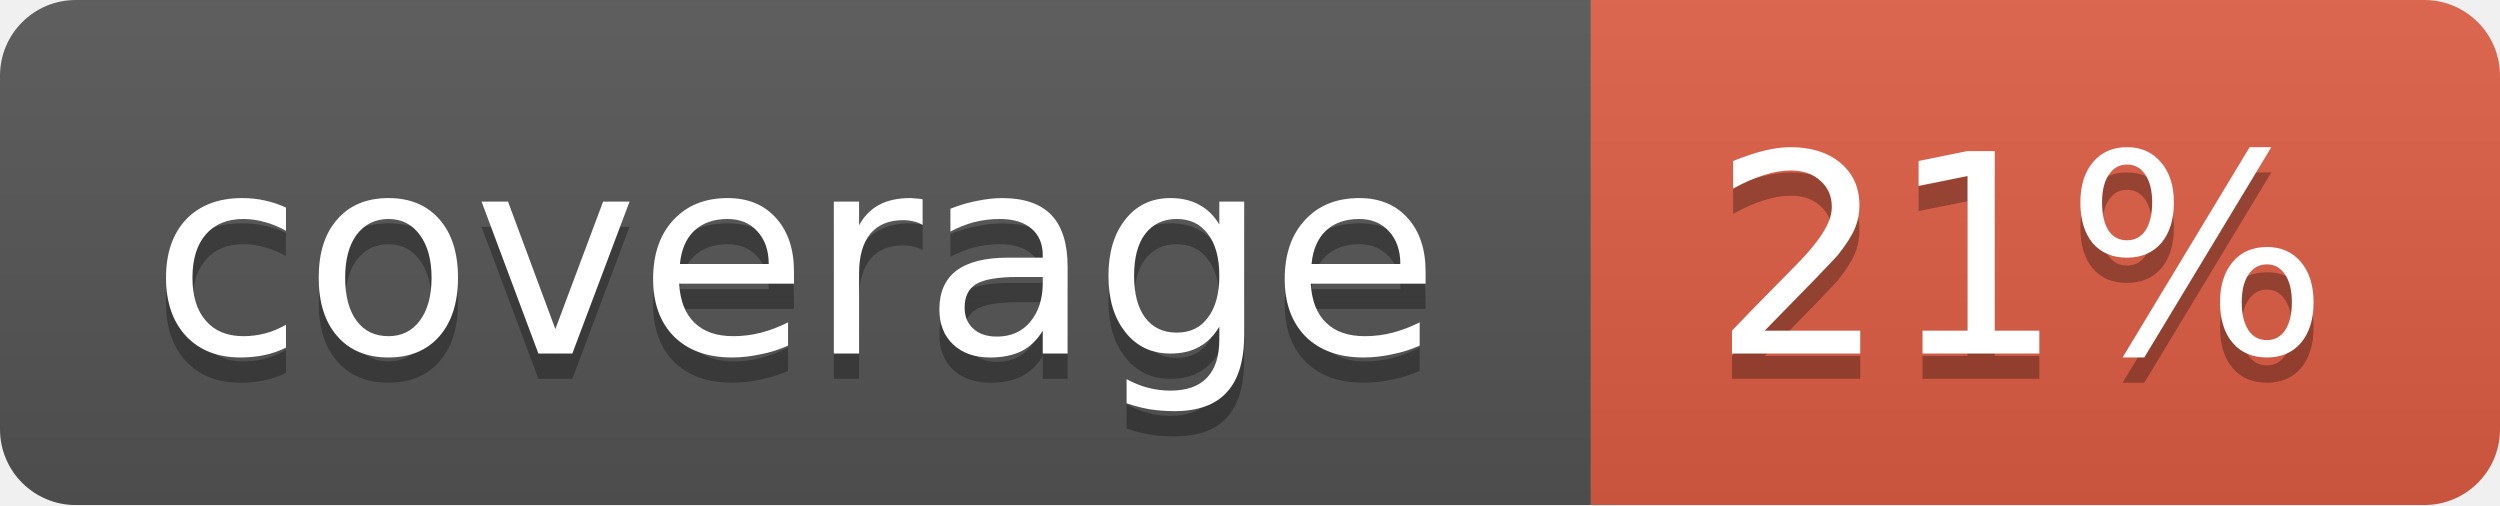
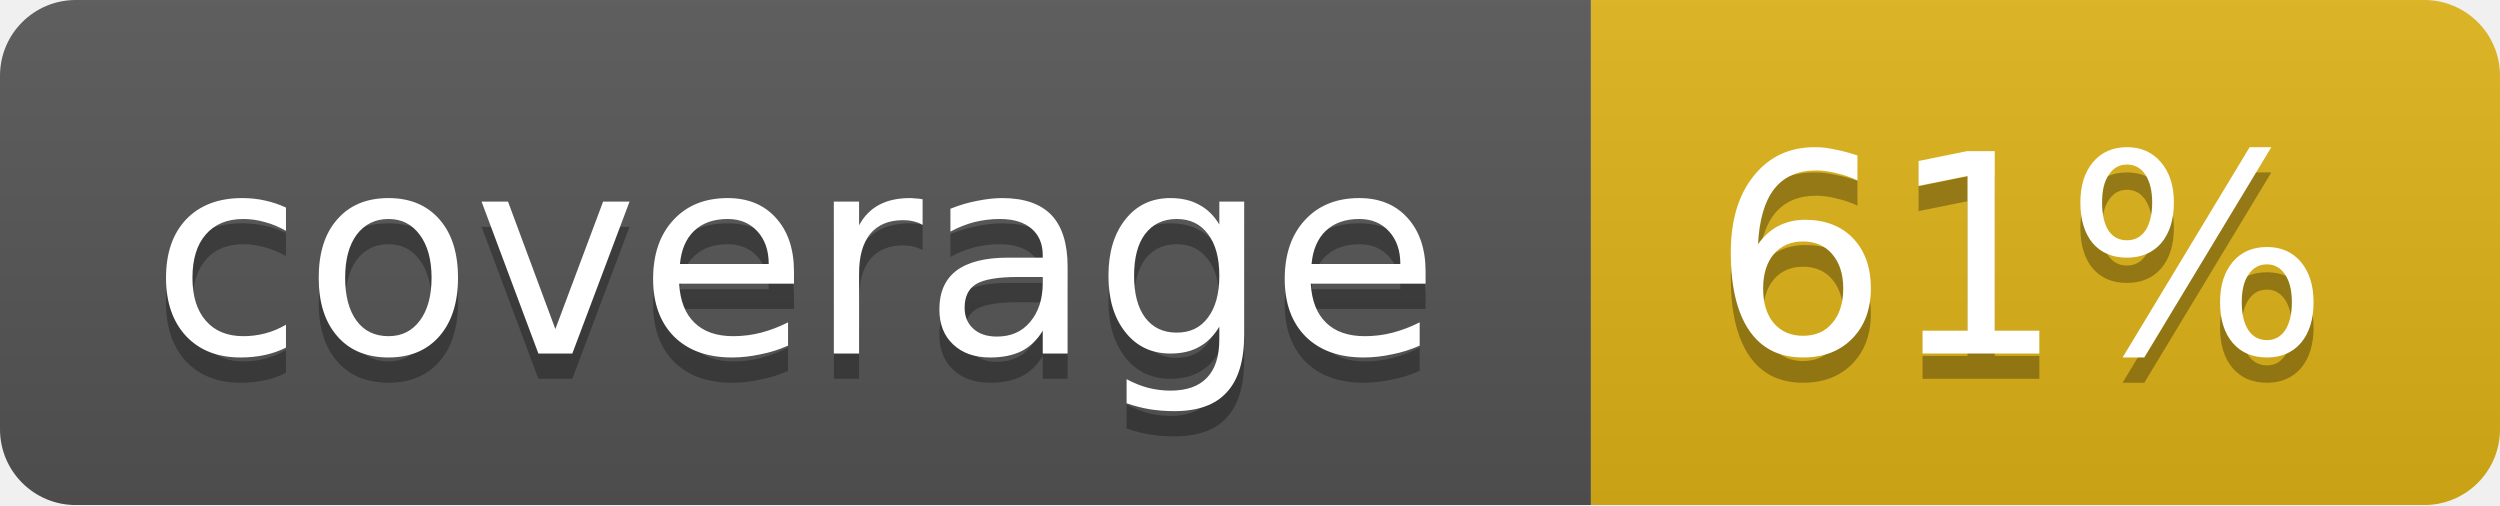
<svg xmlns="http://www.w3.org/2000/svg" width="99" height="20">
  <linearGradient id="b" x2="0" y2="100%">
    <stop offset="0" stop-color="#bbb" stop-opacity=".1" />
    <stop offset="1" stop-opacity=".1" />
  </linearGradient>
  <mask id="a">
    <rect width="99" height="20" rx="3" fill="#fff" />
  </mask>
  <g mask="url(#a)">
    <path fill="#555" d="M0 0h63v20H0z" />
-     <path fill="#e05d44" d="M63 0h36v20H63z" />
+     <path fill="#dfb317" d="M63 0h36v20H63z" />
    <path fill="url(#b)" d="M0 0h99v20H0z" />
  </g>
  <g fill="#fff" text-anchor="middle" font-family="DejaVu Sans,Verdana,Geneva,sans-serif" font-size="11">
    <text x="31.5" y="15" fill="#010101" fill-opacity=".3">coverage</text>
    <text x="31.5" y="14">coverage</text>
-     <text x="80" y="15" fill="#010101" fill-opacity=".3">21%</text>
-     <text x="80" y="14">21%</text>
+     <text x="80" y="15" fill="#010101" fill-opacity=".3">61%</text>
+     <text x="80" y="14">61%</text>
  </g>
</svg>
